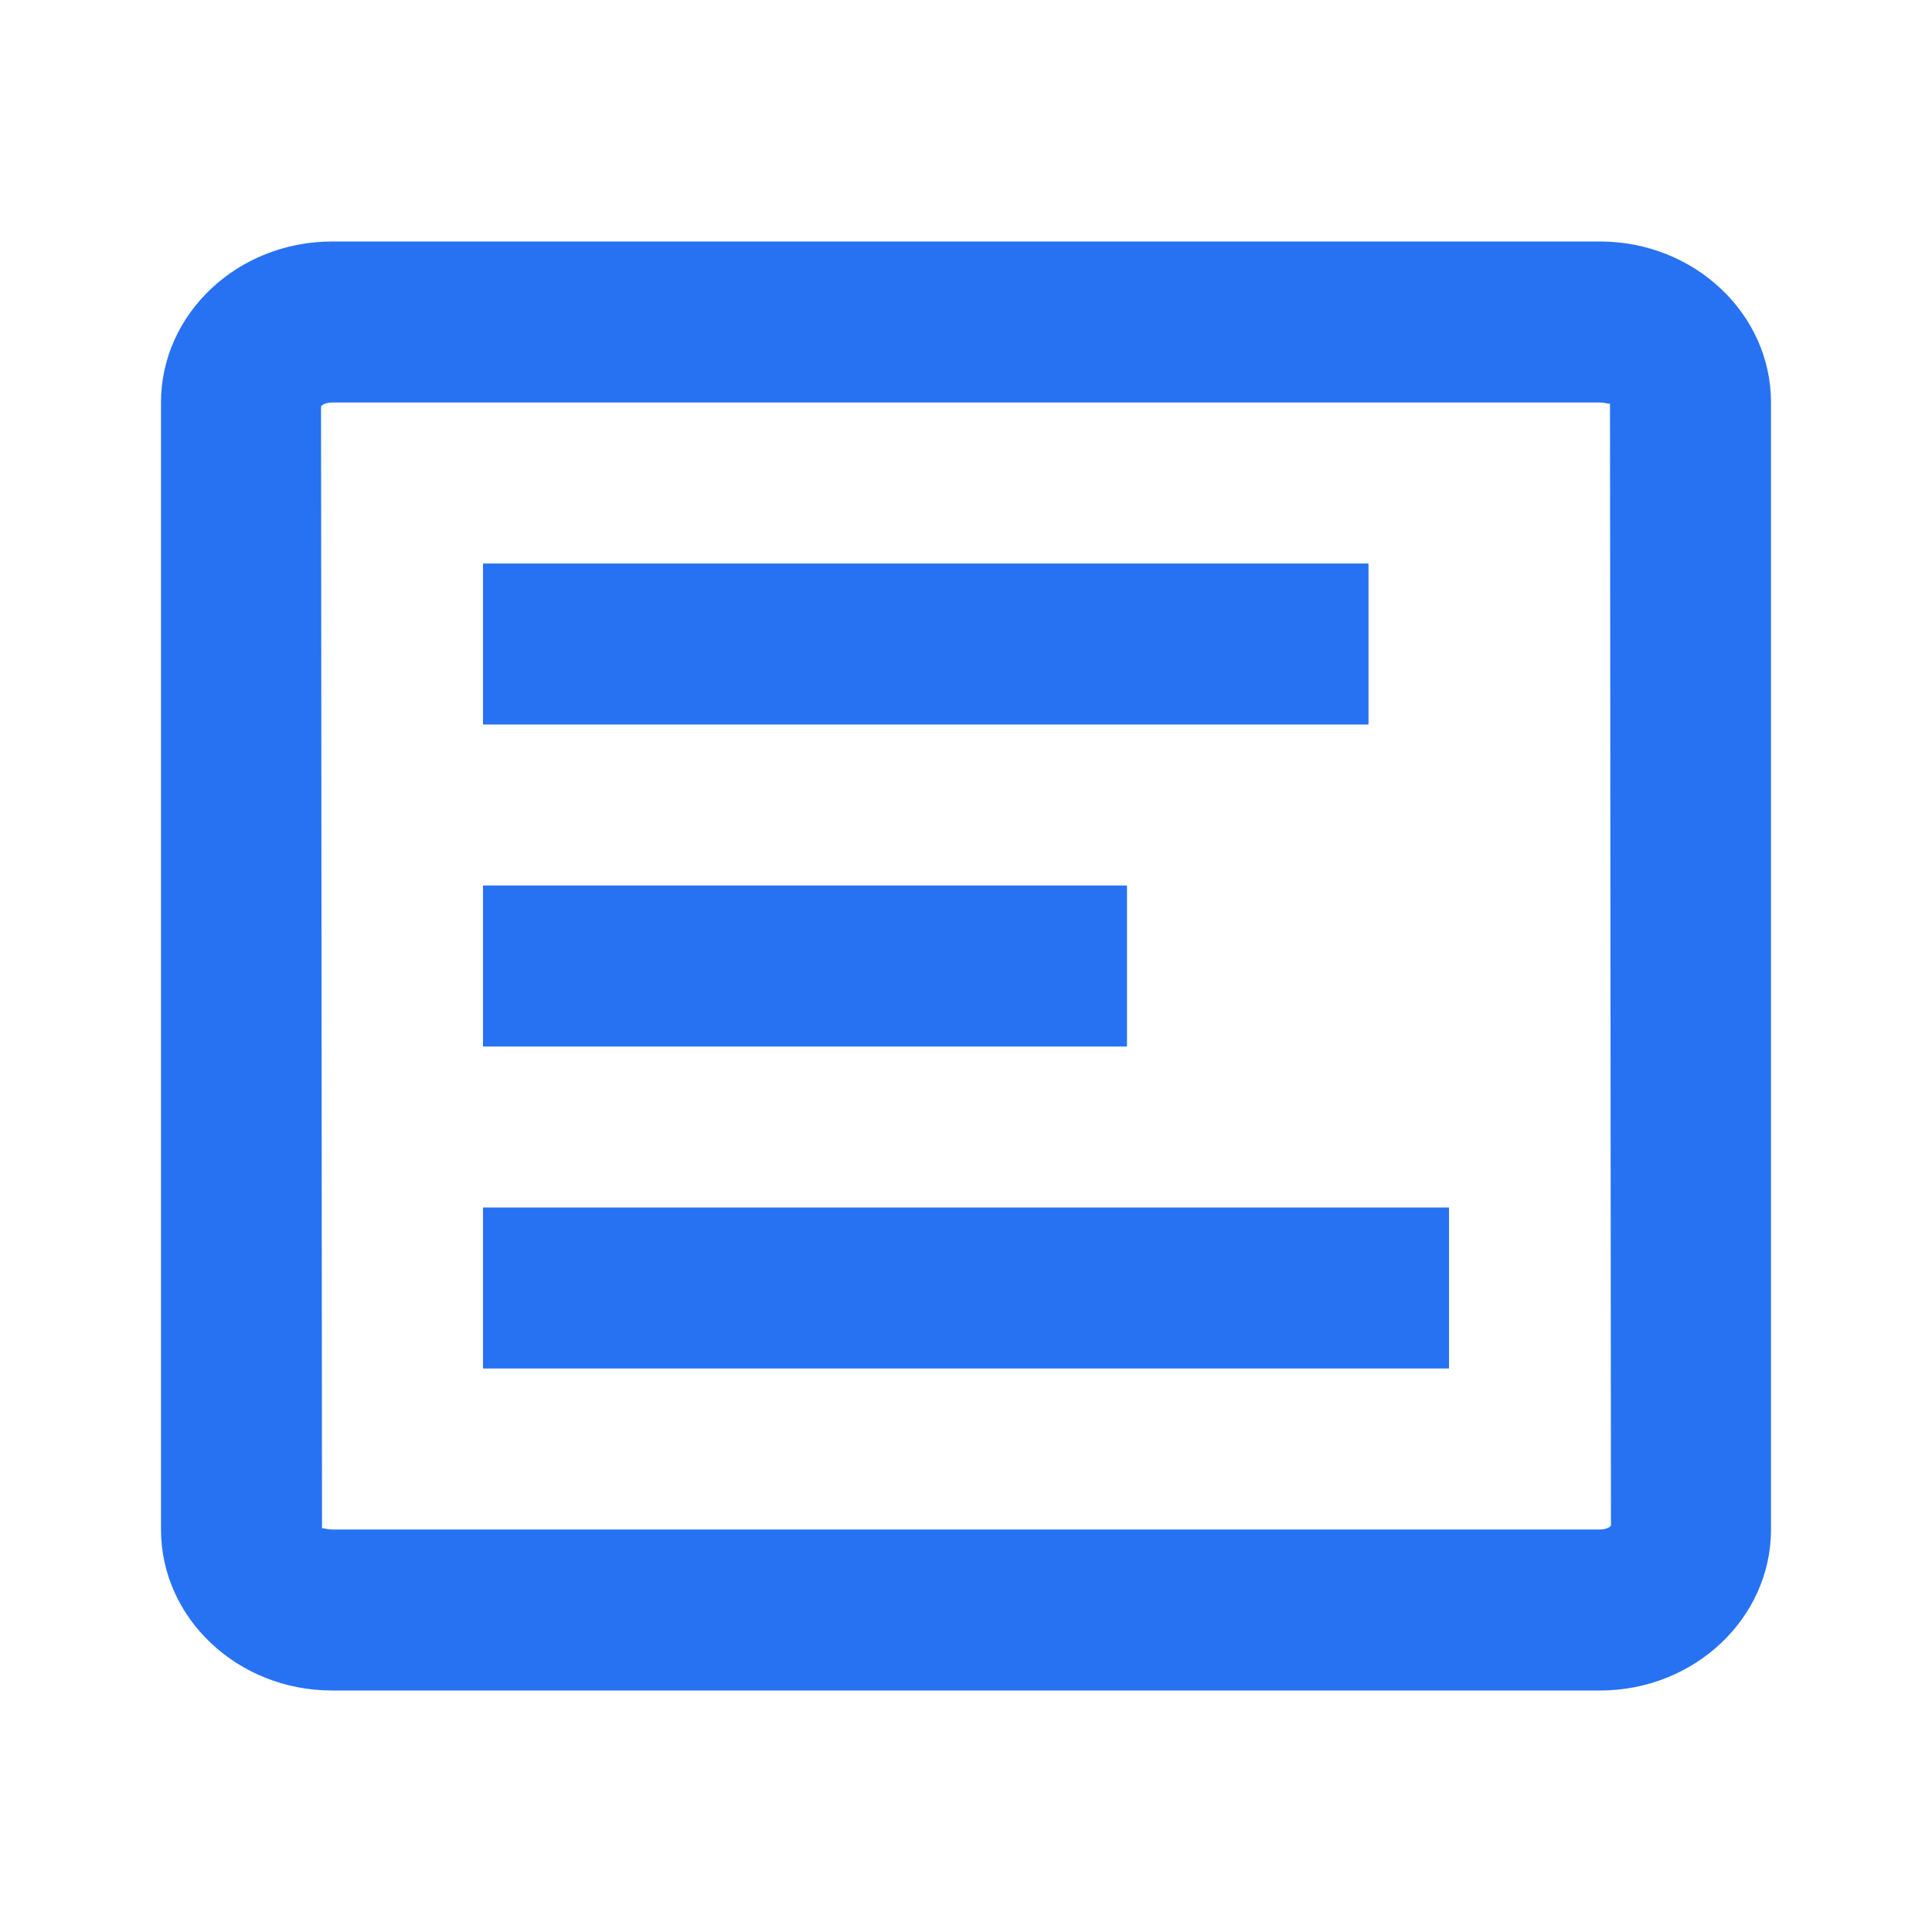
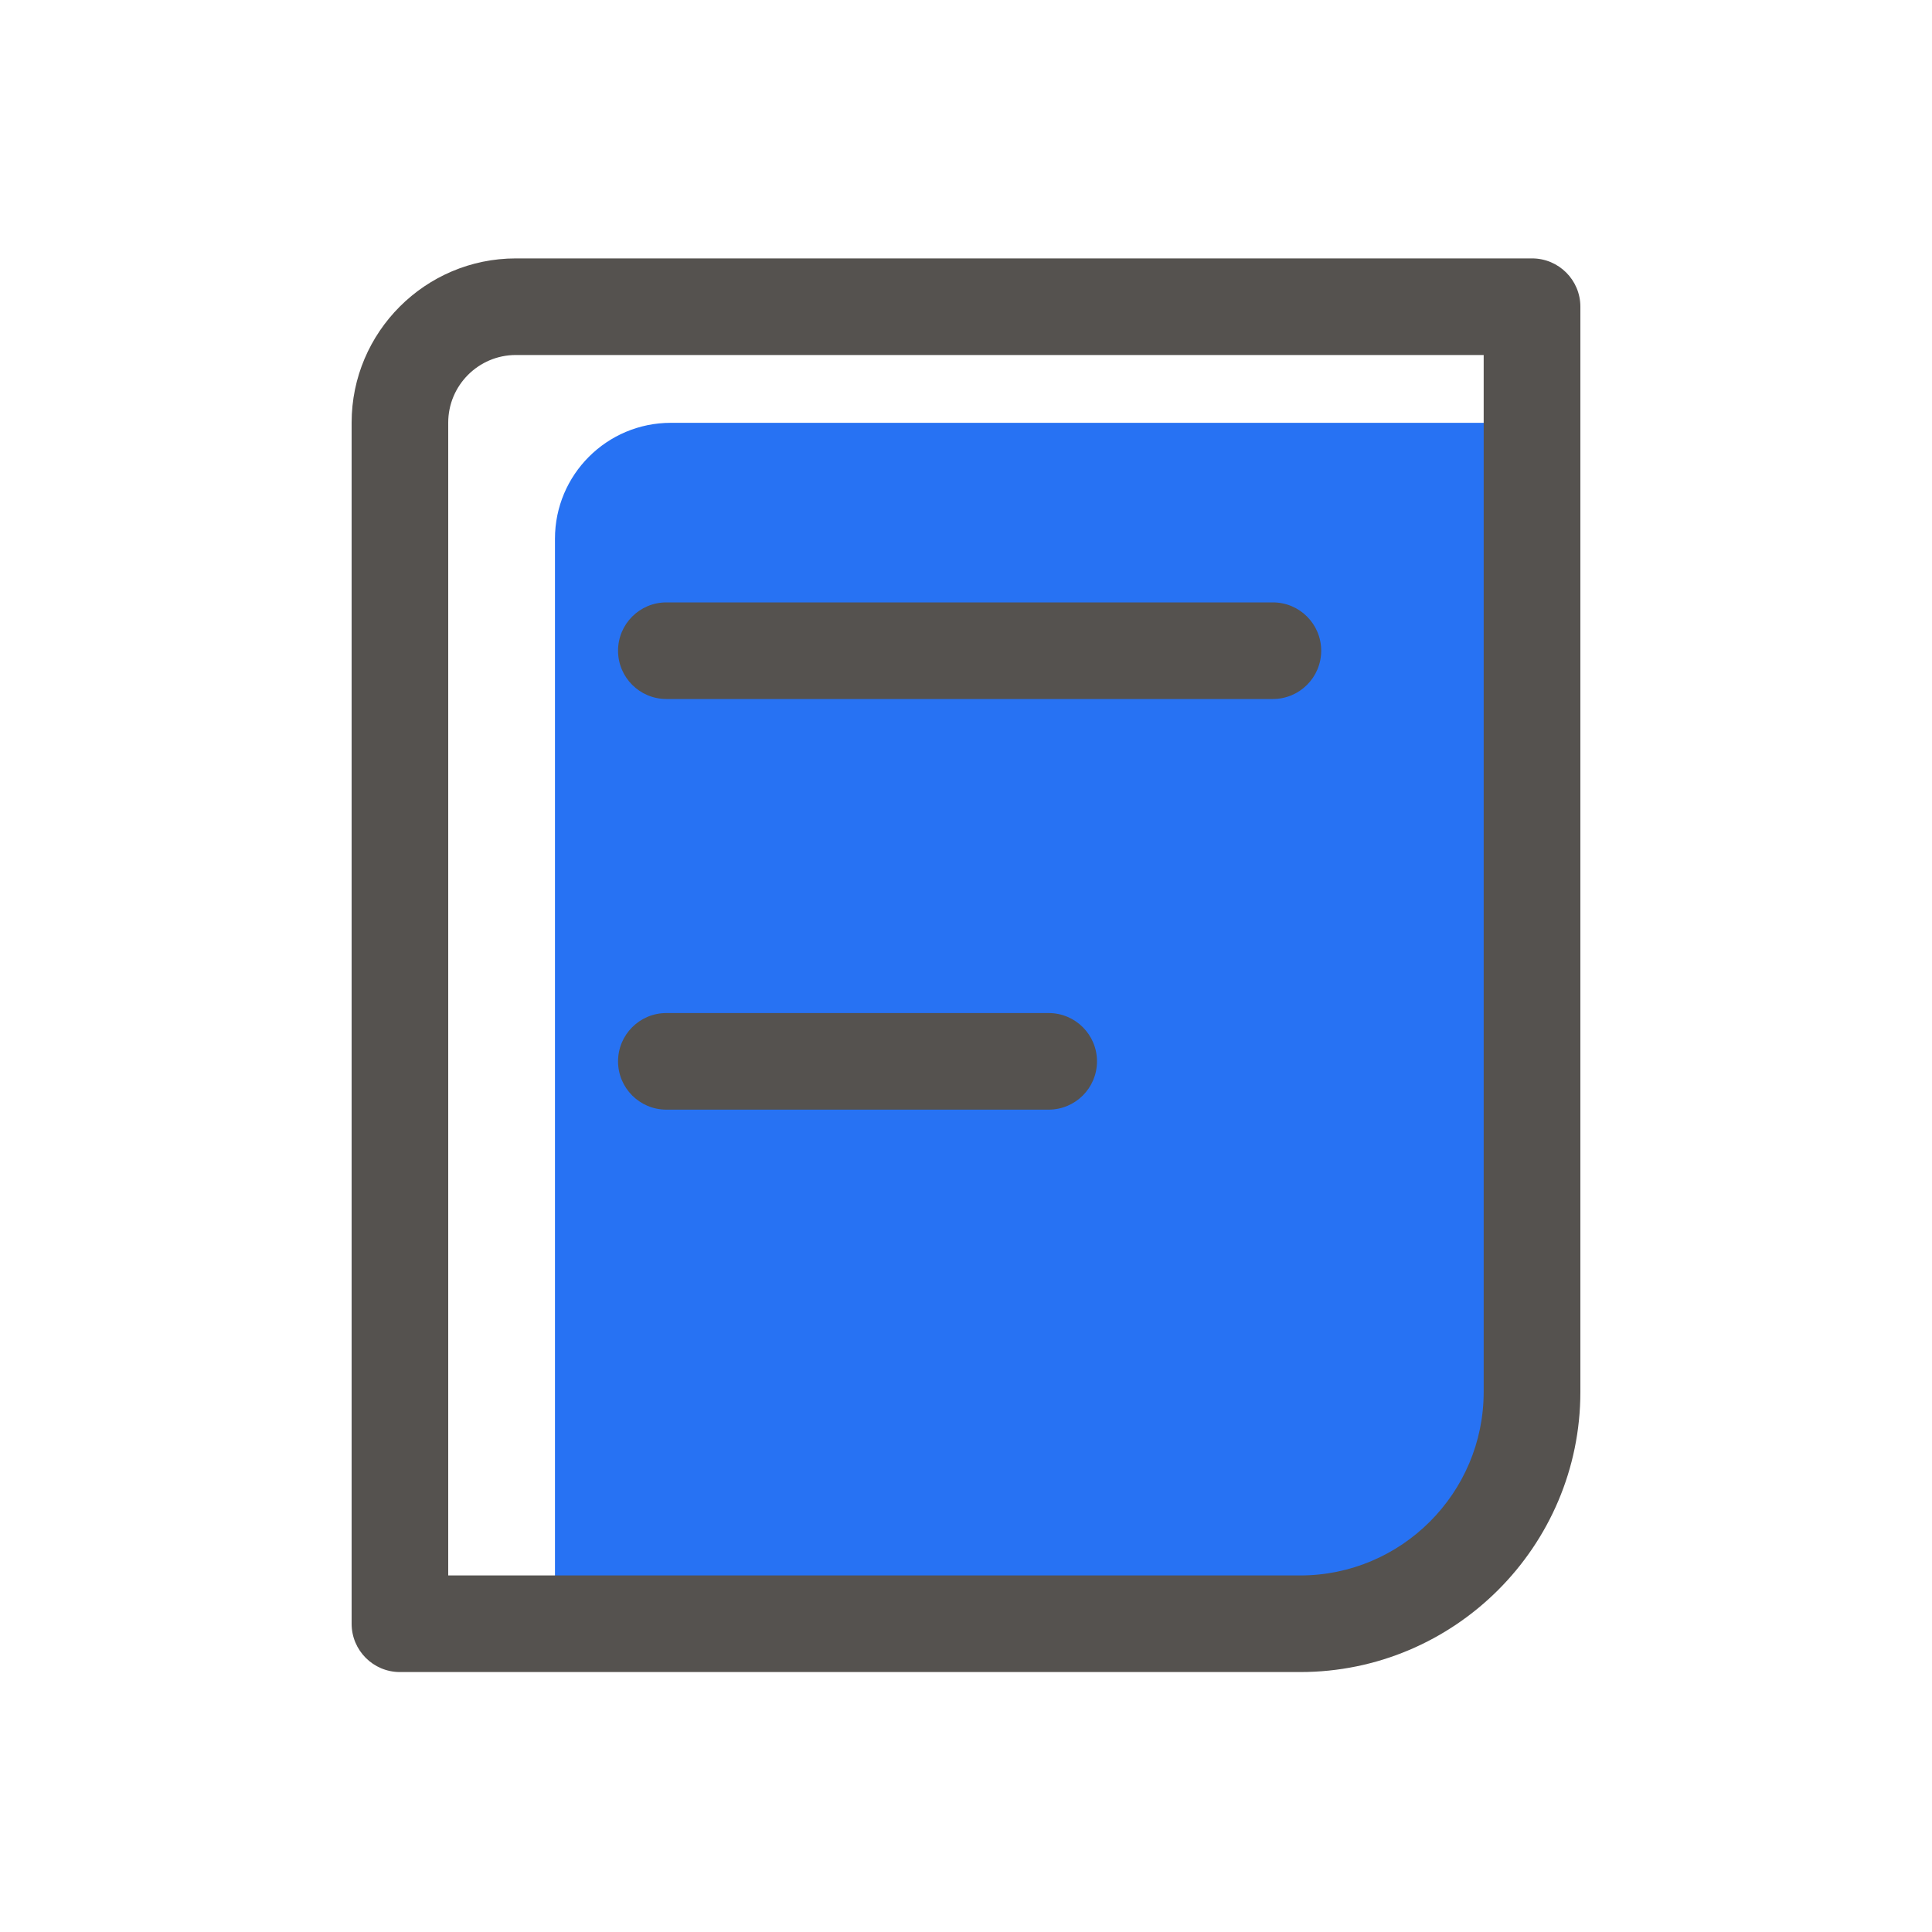
- <svg xmlns="http://www.w3.org/2000/svg" width="24" height="24" viewBox="0 0 24 24" fill="none">
-   <path d="M19.875 3L4.125 3C2.953 3 2 3.897 2 5L2 19C2 20.103 2.953 21 4.125 21L19.875 21C21.047 21 22 20.103 22 19L22 5C22 3.897 21.047 3 19.875 3ZM19.875 19L4.125 19C4.068 19 4.029 18.984 4.012 18.984C4.005 18.984 4.001 18.986 4 18.992L3.988 5.046C3.995 5.036 4.04 5 4.125 5L19.875 5C19.954 5.001 19.997 5.028 20 5.008L20.012 18.954C20.005 18.964 19.96 19 19.875 19Z" style="mix-blend-mode:normal" fill="#2772F3">
- </path>
-   <path d="M13 15L6 15L6 17L13 17L14 17L18 17L18 15L14 15L13 15ZM6 11L14 11L14 13L6 13L6 11ZM6 7L17 7L17 9L6 9L6 7Z" style="mix-blend-mode:normal" fill="#2772F3">
- </path>
+ <svg xmlns="http://www.w3.org/2000/svg" t="1728382723386" class="icon" viewBox="0 0 1024 1024" version="1.1" p-id="12271" width="200" height="200">
+   <path d="M817.357 224.102H355.584c-33.946 0-61.44 27.494-61.44 61.44v585.421h400.333c67.84 0 122.88-55.04 122.88-122.88V224.102z" fill="#2772F3" p-id="12272" data-spm-anchor-id="a313x.collections_detail.0.i108.c8b83a81JlblCP" class="selected" />
+   <path d="M689.152 886.221H211.968c-14.131 0-25.6-11.469-25.6-25.6V224c0-47.974 39.066-87.04 87.04-87.04h538.624c14.131 0 25.6 11.469 25.6 25.6v575.181c0 81.869-66.611 148.48-148.48 148.48z m-451.584-51.2h451.533c53.658 0 97.28-43.622 97.28-97.28V188.16H273.408c-19.763 0-35.84 16.077-35.84 35.84v611.021z" fill="#55524F" p-id="12273" />
+   <path d="M674.662 370.483H353.178c-14.131 0-25.6-11.469-25.6-25.6s11.469-25.6 25.6-25.6h321.485c14.131 0 25.6 11.469 25.6 25.6s-11.469 25.6-25.6 25.6zM555.776 588.134H353.178c-14.131 0-25.6-11.469-25.6-25.6s11.469-25.6 25.6-25.6h202.65c14.131 0 25.6 11.469 25.6 25.6s-11.469 25.6-25.651 25.6z" fill="#55524F" p-id="12274" />
</svg>
